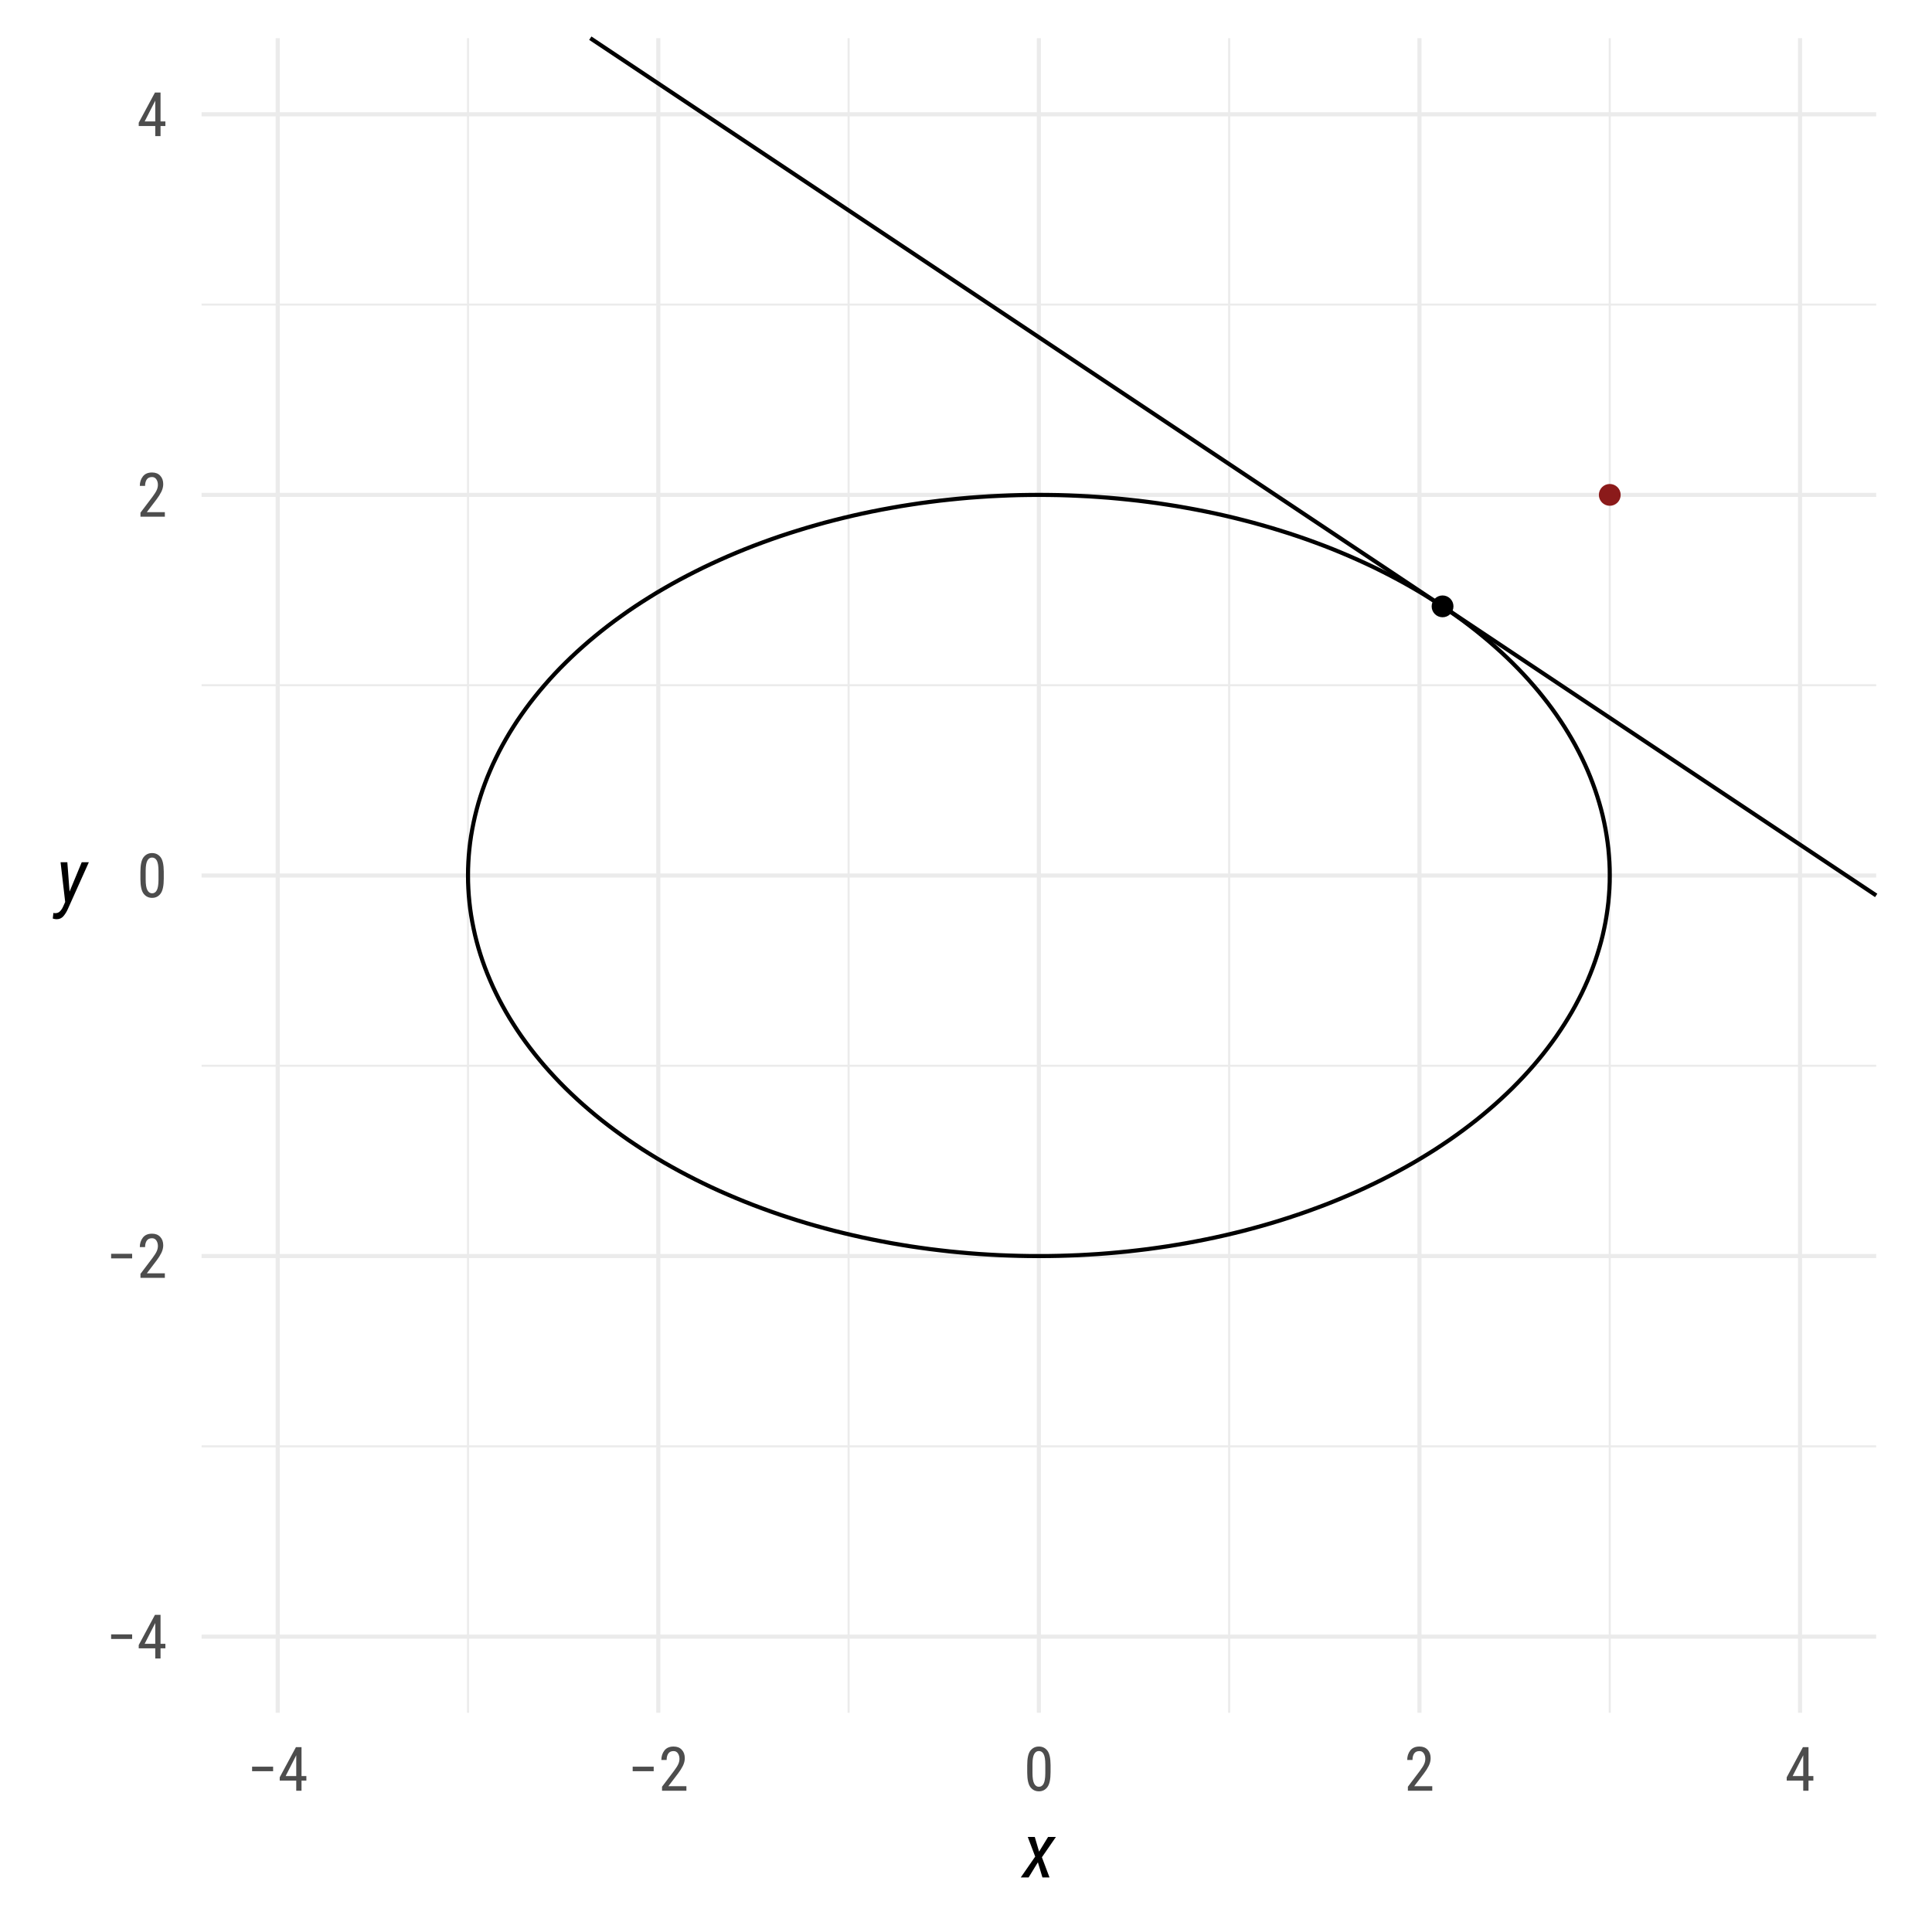
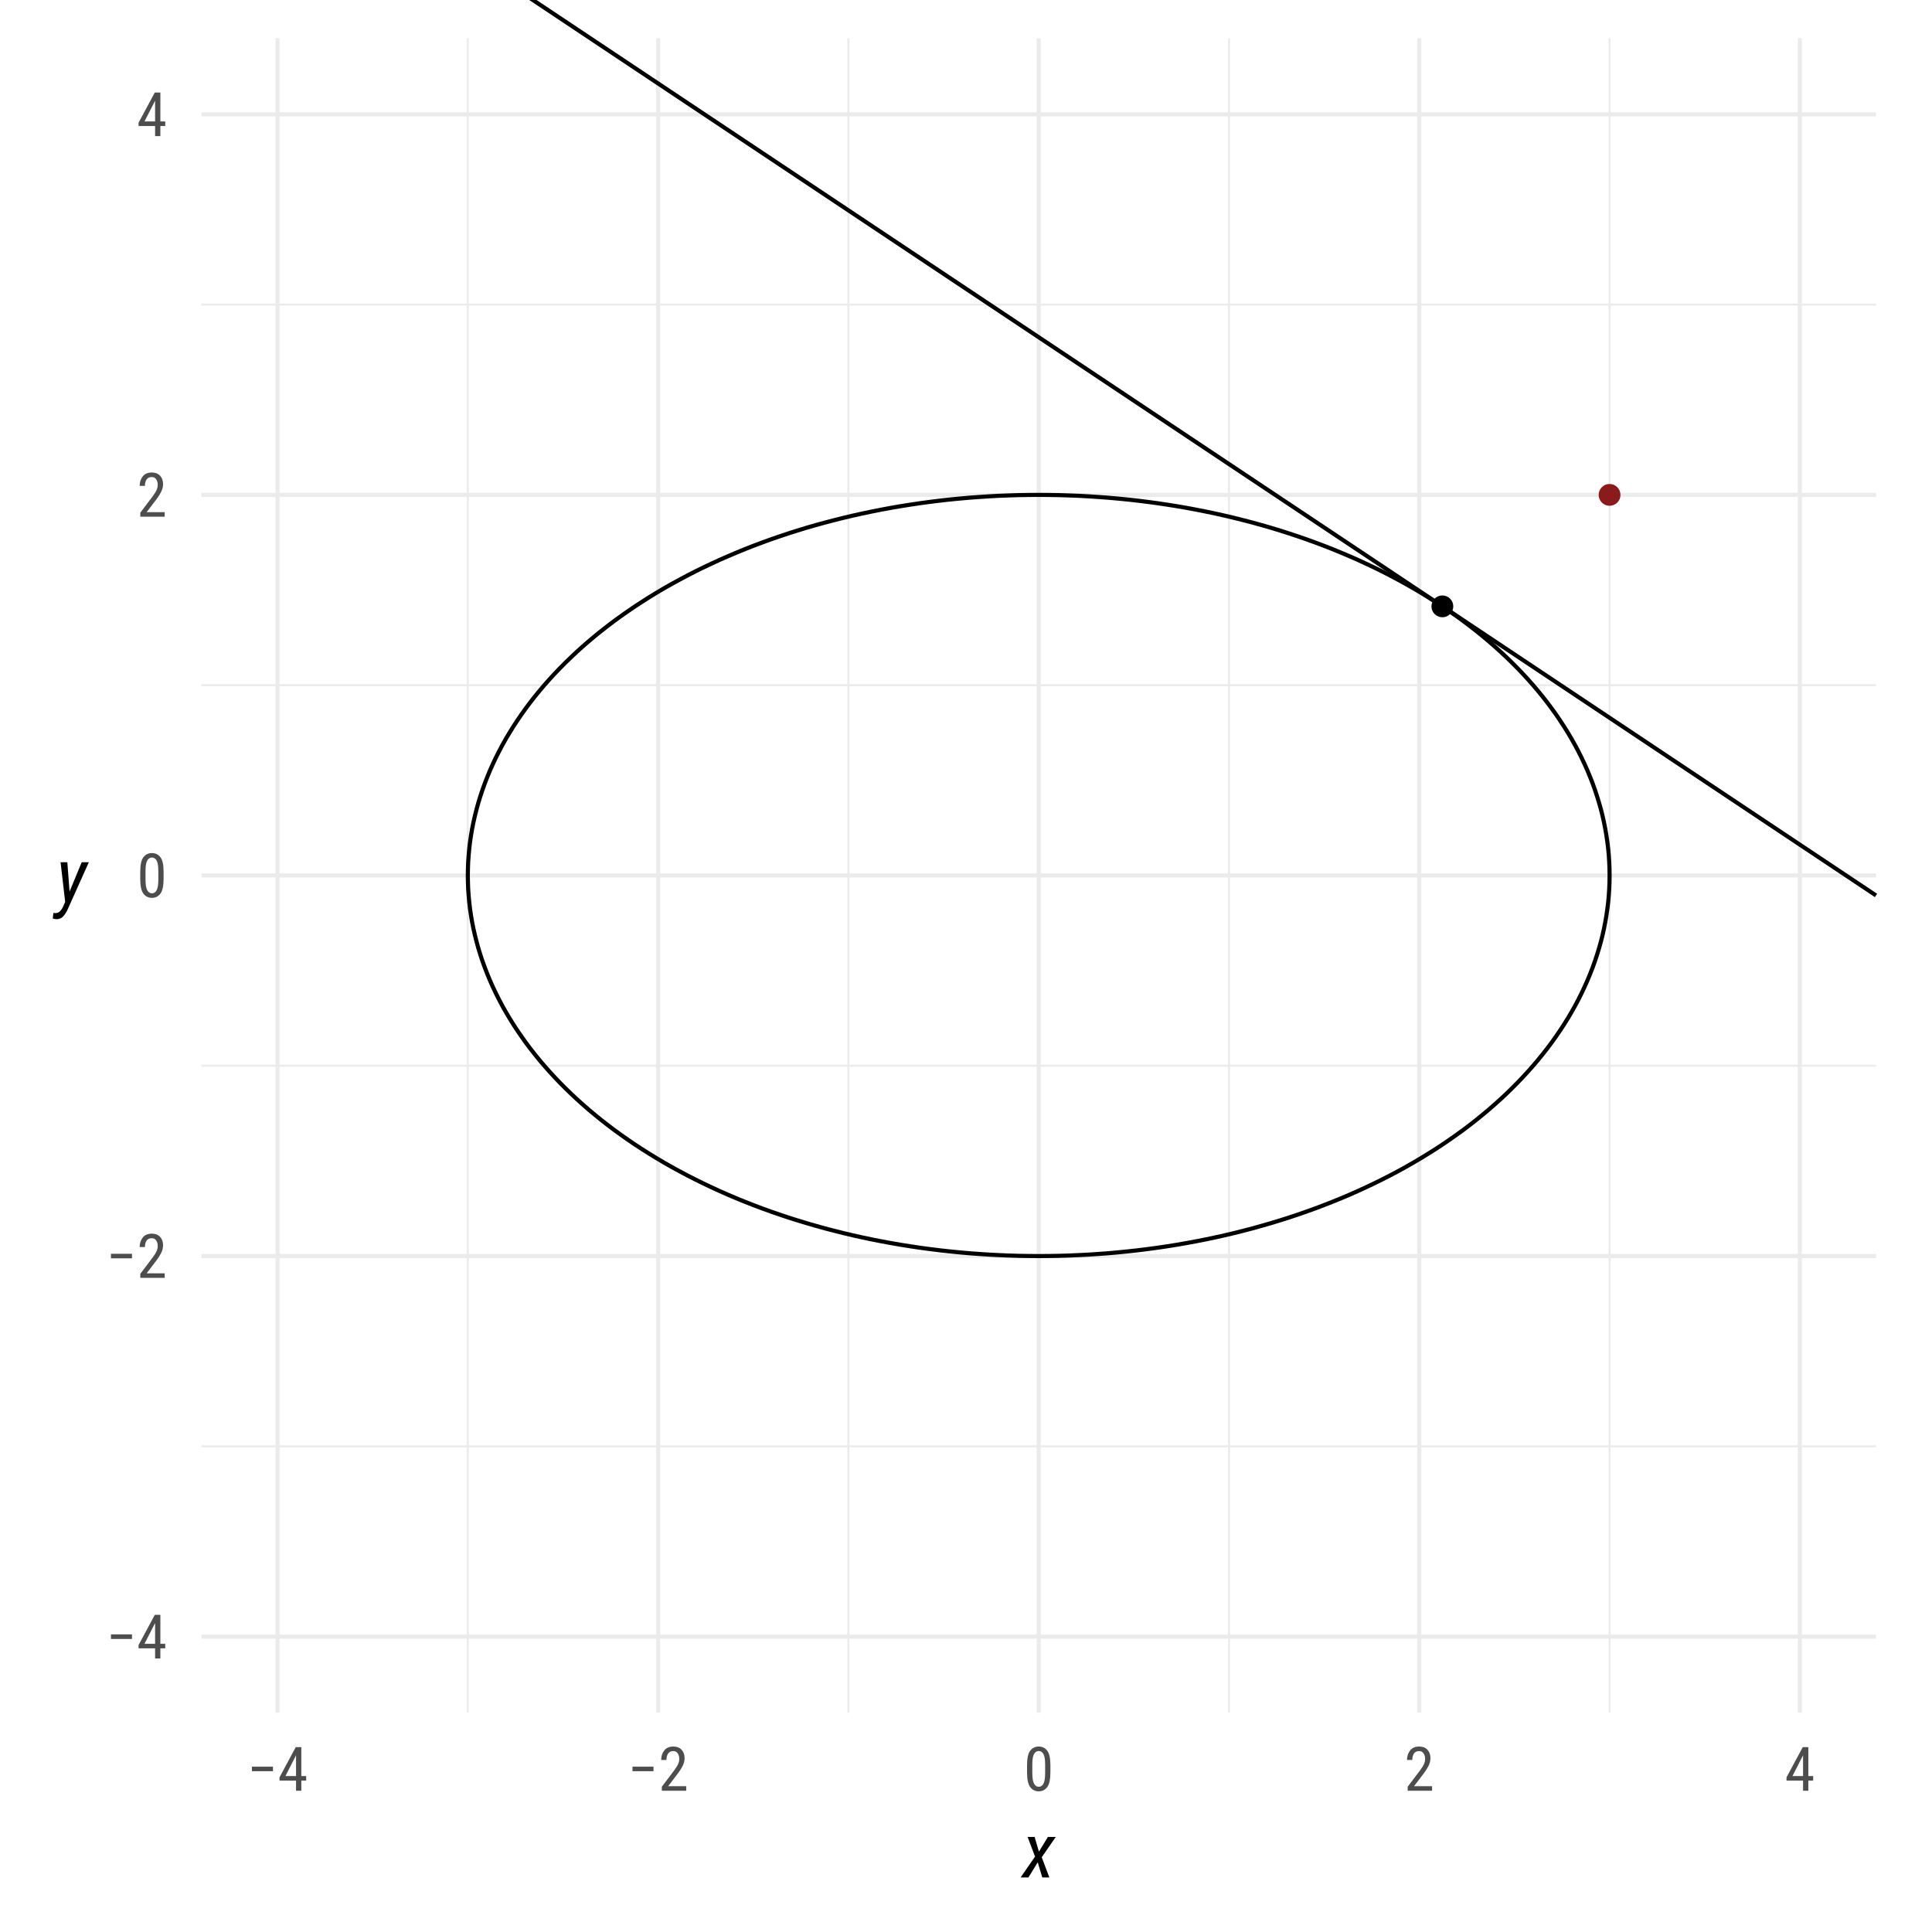
<svg xmlns="http://www.w3.org/2000/svg" width="504.00pt" height="504.00pt" viewBox="0 0 504.00 504.00">
  <g class="svglite">
    <defs>
      <style type="text/css">
    .svglite line, .svglite polyline, .svglite polygon, .svglite path, .svglite rect, .svglite circle {
      fill: none;
      stroke: #000000;
      stroke-linecap: round;
      stroke-linejoin: round;
      stroke-miterlimit: 10.00;
    }
    .svglite text {
      white-space: pre;
    }
    .svglite g.glyphgroup path {
      fill: inherit;
      stroke: none;
    }
  </style>
    </defs>
    <rect width="100%" height="100%" style="stroke: none; fill: #FFFFFF;" />
    <defs>
      <clipPath id="cpMC4wMHw1MDQuMDB8MC4wMHw1MDQuMDA=">
        <rect x="0.00" y="0.00" width="504.00" height="504.00" />
      </clipPath>
    </defs>
    <g clip-path="url(#cpMC4wMHw1MDQuMDB8MC4wMHw1MDQuMDA=)">
</g>
    <defs>
-       <clipPath id="cpNC42MHw0OTkuNDB8MC4wMHw1MDQuMDA=">
-         <rect x="4.60" y="0.00" width="494.80" height="504.00" />
+       <clipPath id="cpNC42NXw0OTkuMzV8MC4wMHw1MDQuMDA=">
+         <rect x="4.65" y="0.00" width="494.70" height="504.00" />
      </clipPath>
    </defs>
-     <g clip-path="url(#cpNC42MHw0OTkuNDB8MC4wMHw1MDQuMDA=)">
-       <rect x="4.60" y="-0" width="494.80" height="504.00" style="stroke-width: 1.07; stroke: none; fill: #FFFFFF;" />
-     </g>
+     <g clip-path="url(#cpNC42NXw0OTkuMzV8MC4wMHw1MDQuMDA=)">
+ </g>
    <g clip-path="url(#cpMC4wMHw1MDQuMDB8MC4wMHw1MDQuMDA=)">
-       <polyline points="52.59,377.31 489.44,377.31 " style="stroke-width: 0.53; stroke: #EBEBEB; stroke-linecap: butt;" />
-       <polyline points="52.59,278.03 489.44,278.03 " style="stroke-width: 0.53; stroke: #EBEBEB; stroke-linecap: butt;" />
-       <polyline points="52.59,178.75 489.44,178.75 " style="stroke-width: 0.53; stroke: #EBEBEB; stroke-linecap: butt;" />
-       <polyline points="52.59,79.46 489.44,79.46 " style="stroke-width: 0.53; stroke: #EBEBEB; stroke-linecap: butt;" />
-       <polyline points="122.09,446.81 122.09,9.96 " style="stroke-width: 0.53; stroke: #EBEBEB; stroke-linecap: butt;" />
-       <polyline points="221.37,446.81 221.37,9.96 " style="stroke-width: 0.53; stroke: #EBEBEB; stroke-linecap: butt;" />
-       <polyline points="320.65,446.81 320.65,9.96 " style="stroke-width: 0.53; stroke: #EBEBEB; stroke-linecap: butt;" />
-       <polyline points="419.94,446.81 419.94,9.96 " style="stroke-width: 0.53; stroke: #EBEBEB; stroke-linecap: butt;" />
-       <polyline points="52.59,426.95 489.44,426.95 " style="stroke-width: 1.07; stroke: #EBEBEB; stroke-linecap: butt;" />
-       <polyline points="52.59,327.67 489.44,327.67 " style="stroke-width: 1.07; stroke: #EBEBEB; stroke-linecap: butt;" />
-       <polyline points="52.59,228.39 489.44,228.39 " style="stroke-width: 1.07; stroke: #EBEBEB; stroke-linecap: butt;" />
-       <polyline points="52.59,129.10 489.44,129.10 " style="stroke-width: 1.07; stroke: #EBEBEB; stroke-linecap: butt;" />
-       <polyline points="52.59,29.82 489.44,29.82 " style="stroke-width: 1.07; stroke: #EBEBEB; stroke-linecap: butt;" />
-       <polyline points="72.45,446.81 72.45,9.96 " style="stroke-width: 1.07; stroke: #EBEBEB; stroke-linecap: butt;" />
-       <polyline points="171.73,446.81 171.73,9.96 " style="stroke-width: 1.07; stroke: #EBEBEB; stroke-linecap: butt;" />
-       <polyline points="271.01,446.81 271.01,9.96 " style="stroke-width: 1.07; stroke: #EBEBEB; stroke-linecap: butt;" />
-       <polyline points="370.30,446.81 370.30,9.96 " style="stroke-width: 1.07; stroke: #EBEBEB; stroke-linecap: butt;" />
-       <polyline points="469.58,446.81 469.58,9.96 " style="stroke-width: 1.07; stroke: #EBEBEB; stroke-linecap: butt;" />
-       <polygon points="419.94,228.39 419.92,226.65 419.85,224.92 419.73,223.19 419.58,221.46 419.37,219.73 419.12,218.01 418.83,216.29 418.49,214.57 418.11,212.86 417.68,211.15 417.20,209.44 416.68,207.74 416.12,206.05 415.51,204.37 414.86,202.69 414.17,201.02 413.43,199.36 412.65,197.71 411.82,196.06 410.96,194.43 410.05,192.81 409.09,191.19 408.10,189.59 407.06,188.00 405.99,186.43 404.87,184.86 403.71,183.31 402.51,181.78 401.27,180.25 399.99,178.75 398.67,177.25 397.31,175.77 395.91,174.31 394.48,172.87 393.01,171.44 391.50,170.03 389.95,168.64 388.37,167.26 386.75,165.91 385.10,164.57 383.41,163.25 381.69,161.95 379.93,160.68 378.14,159.42 376.32,158.18 374.47,156.97 372.58,155.78 370.66,154.60 368.72,153.46 366.74,152.33 364.73,151.23 362.70,150.15 360.64,149.10 358.55,148.06 356.43,147.06 354.29,146.08 352.12,145.12 349.93,144.19 347.72,143.28 345.48,142.40 343.21,141.55 340.93,140.72 338.62,139.92 336.30,139.15 333.95,138.41 331.59,137.69 329.20,137.00 326.80,136.33 324.38,135.70 321.95,135.09 319.50,134.51 317.03,133.96 314.55,133.44 312.06,132.95 309.56,132.49 307.04,132.05 304.51,131.65 301.98,131.27 299.43,130.93 296.87,130.61 294.31,130.33 291.74,130.07 289.16,129.84 286.58,129.65 283.99,129.48 281.40,129.35 278.81,129.24 276.21,129.16 273.61,129.12 271.01,129.10 268.41,129.12 265.82,129.16 263.22,129.24 260.62,129.35 258.03,129.48 255.45,129.65 252.86,129.84 250.29,130.07 247.72,130.33 245.15,130.61 242.60,130.93 240.05,131.27 237.51,131.65 234.98,132.05 232.47,132.49 229.96,132.95 227.47,133.44 224.99,133.96 222.53,134.51 220.08,135.09 217.64,135.70 215.22,136.33 212.82,137.00 210.44,137.69 208.07,138.41 205.73,139.15 203.40,139.92 201.10,140.72 198.81,141.55 196.55,142.40 194.31,143.28 192.09,144.19 189.90,145.12 187.73,146.08 185.59,147.06 183.48,148.06 181.39,149.10 179.33,150.15 177.29,151.23 175.29,152.33 173.31,153.46 171.36,154.60 169.45,155.78 167.56,156.97 165.71,158.18 163.88,159.42 162.10,160.68 160.34,161.95 158.62,163.25 156.93,164.57 155.28,165.91 153.66,167.26 152.08,168.64 150.53,170.03 149.02,171.44 147.55,172.87 146.11,174.31 144.72,175.77 143.36,177.25 142.04,178.75 140.76,180.25 139.52,181.78 138.32,183.31 137.16,184.86 136.04,186.43 134.96,188.00 133.93,189.59 132.93,191.19 131.98,192.81 131.07,194.43 130.20,196.06 129.38,197.71 128.59,199.36 127.86,201.02 127.16,202.69 126.51,204.37 125.90,206.05 125.34,207.74 124.82,209.44 124.35,211.15 123.92,212.86 123.54,214.57 123.20,216.29 122.90,218.01 122.65,219.73 122.45,221.46 122.29,223.19 122.18,224.92 122.11,226.65 122.09,228.39 122.11,230.12 122.18,231.85 122.29,233.58 122.45,235.31 122.65,237.04 122.90,238.76 123.20,240.49 123.54,242.20 123.92,243.92 124.35,245.63 124.82,247.33 125.34,249.03 125.90,250.72 126.51,252.41 127.16,254.08 127.86,255.75 128.59,257.41 129.38,259.07 130.20,260.71 131.07,262.34 131.98,263.97 132.93,265.58 133.93,267.18 134.96,268.77 136.04,270.35 137.16,271.91 138.32,273.46 139.52,275.00 140.76,276.52 142.04,278.03 143.36,279.52 144.72,281.00 146.11,282.46 147.55,283.91 149.02,285.33 150.53,286.74 152.08,288.14 153.66,289.51 155.28,290.87 156.93,292.21 158.62,293.52 160.34,294.82 162.10,296.10 163.88,297.36 165.71,298.59 167.56,299.81 169.45,301.00 171.36,302.17 173.31,303.32 175.29,304.44 177.29,305.54 179.33,306.62 181.39,307.68 183.48,308.71 185.59,309.72 187.73,310.70 189.90,311.65 192.09,312.58 194.31,313.49 196.55,314.37 198.81,315.22 201.10,316.05 203.40,316.85 205.73,317.62 208.07,318.37 210.44,319.09 212.82,319.78 215.22,320.44 217.64,321.08 220.08,321.68 222.53,322.26 224.99,322.81 227.47,323.33 229.96,323.82 232.47,324.29 234.98,324.72 237.51,325.13 240.05,325.50 242.60,325.85 245.15,326.16 247.72,326.45 250.29,326.70 252.86,326.93 255.45,327.13 258.03,327.29 260.62,327.43 263.22,327.53 265.82,327.61 268.41,327.66 271.01,327.67 273.61,327.66 276.21,327.61 278.81,327.53 281.40,327.43 283.99,327.29 286.58,327.13 289.16,326.93 291.74,326.70 294.31,326.45 296.87,326.16 299.43,325.85 301.98,325.50 304.51,325.13 307.04,324.72 309.56,324.29 312.06,323.82 314.55,323.33 317.03,322.81 319.50,322.26 321.95,321.68 324.38,321.08 326.80,320.44 329.20,319.78 331.59,319.09 333.95,318.37 336.30,317.62 338.62,316.85 340.93,316.05 343.21,315.22 345.48,314.37 347.72,313.49 349.93,312.58 352.12,311.65 354.29,310.70 356.43,309.72 358.55,308.71 360.64,307.68 362.70,306.62 364.73,305.54 366.74,304.44 368.72,303.32 370.66,302.17 372.58,301.00 374.47,299.81 376.32,298.59 378.14,297.36 379.93,296.10 381.69,294.82 383.41,293.52 385.10,292.21 386.75,290.87 388.37,289.51 389.95,288.14 391.50,286.74 393.01,285.33 394.48,283.91 395.91,282.46 397.31,281.00 398.67,279.52 399.99,278.03 401.27,276.52 402.51,275.00 403.71,273.46 404.87,271.91 405.99,270.35 407.06,268.77 408.10,267.18 409.09,265.58 410.05,263.97 410.96,262.34 411.82,260.71 412.65,259.07 413.43,257.41 414.17,255.75 414.86,254.08 415.51,252.41 416.12,250.72 416.68,249.03 417.20,247.33 417.68,245.63 418.11,243.92 418.49,242.20 418.83,240.49 419.12,238.76 419.37,237.04 419.58,235.31 419.73,233.58 419.85,231.85 419.92,230.12 " style="stroke-width: 1.07;" />
-       <circle cx="419.94" cy="129.10" r="2.49" style="stroke-width: 0.71; stroke: #8B1A1A; fill: #8B1A1A;" />
-       <line x1="153.99" y1="9.96" x2="489.44" y2="233.59" style="stroke-width: 1.07; stroke-linecap: butt;" />
-       <circle cx="376.32" cy="158.18" r="2.49" style="stroke-width: 0.71; fill: #000000;" />
-       <text x="43.62" y="432.64" text-anchor="end" style="font-size: 16.00px;fill: #4D4D4D; font-family: &quot;Roboto Condensed&quot;;" textLength="15.91px" lengthAdjust="spacingAndGlyphs">−4</text>
-       <text x="43.62" y="333.36" text-anchor="end" style="font-size: 16.00px;fill: #4D4D4D; font-family: &quot;Roboto Condensed&quot;;" textLength="15.91px" lengthAdjust="spacingAndGlyphs">−2</text>
-       <text x="43.62" y="234.07" text-anchor="end" style="font-size: 16.00px;fill: #4D4D4D; font-family: &quot;Roboto Condensed&quot;;" textLength="7.91px" lengthAdjust="spacingAndGlyphs">0</text>
-       <text x="43.62" y="134.79" text-anchor="end" style="font-size: 16.00px;fill: #4D4D4D; font-family: &quot;Roboto Condensed&quot;;" textLength="7.91px" lengthAdjust="spacingAndGlyphs">2</text>
-       <text x="43.62" y="35.51" text-anchor="end" style="font-size: 16.00px;fill: #4D4D4D; font-family: &quot;Roboto Condensed&quot;;" textLength="7.91px" lengthAdjust="spacingAndGlyphs">4</text>
-       <text x="72.45" y="467.15" text-anchor="middle" style="font-size: 16.00px;fill: #4D4D4D; font-family: &quot;Roboto Condensed&quot;;" textLength="23.78px" lengthAdjust="spacingAndGlyphs">−4 </text>
-       <text x="171.73" y="467.15" text-anchor="middle" style="font-size: 16.00px;fill: #4D4D4D; font-family: &quot;Roboto Condensed&quot;;" textLength="23.78px" lengthAdjust="spacingAndGlyphs">−2 </text>
-       <text x="271.01" y="467.15" text-anchor="middle" style="font-size: 16.00px;fill: #4D4D4D; font-family: &quot;Roboto Condensed&quot;;" textLength="7.91px" lengthAdjust="spacingAndGlyphs">0</text>
-       <text x="370.30" y="467.15" text-anchor="middle" style="font-size: 16.00px;fill: #4D4D4D; font-family: &quot;Roboto Condensed&quot;;" textLength="7.91px" lengthAdjust="spacingAndGlyphs">2</text>
-       <text x="469.58" y="467.15" text-anchor="middle" style="font-size: 16.00px;fill: #4D4D4D; font-family: &quot;Roboto Condensed&quot;;" textLength="7.91px" lengthAdjust="spacingAndGlyphs">4</text>
-       <text x="271.01" y="489.77" text-anchor="middle" style="font-size: 20.00px; font-style: italic; font-family: &quot;Roboto Condensed&quot;;" textLength="8.61px" lengthAdjust="spacingAndGlyphs">x</text>
-       <text x="18.65" y="235.50" text-anchor="middle" style="font-size: 20.00px; font-style: italic; font-family: &quot;Roboto Condensed&quot;;" textLength="8.17px" lengthAdjust="spacingAndGlyphs">y</text>
+       <polyline points="52.55,377.31 489.39,377.31 " style="stroke-width: 0.53; stroke: #EBEBEB; stroke-linecap: butt;" />
+       <polyline points="52.55,278.02 489.39,278.02 " style="stroke-width: 0.53; stroke: #EBEBEB; stroke-linecap: butt;" />
+       <polyline points="52.55,178.74 489.39,178.74 " style="stroke-width: 0.53; stroke: #EBEBEB; stroke-linecap: butt;" />
+       <polyline points="52.55,79.46 489.39,79.46 " style="stroke-width: 0.53; stroke: #EBEBEB; stroke-linecap: butt;" />
+       <polyline points="122.04,446.80 122.04,9.96 " style="stroke-width: 0.53; stroke: #EBEBEB; stroke-linecap: butt;" />
+       <polyline points="221.32,446.80 221.32,9.96 " style="stroke-width: 0.53; stroke: #EBEBEB; stroke-linecap: butt;" />
+       <polyline points="320.61,446.80 320.61,9.96 " style="stroke-width: 0.53; stroke: #EBEBEB; stroke-linecap: butt;" />
+       <polyline points="419.89,446.80 419.89,9.96 " style="stroke-width: 0.53; stroke: #EBEBEB; stroke-linecap: butt;" />
+       <polyline points="52.55,426.95 489.39,426.95 " style="stroke-width: 1.07; stroke: #EBEBEB; stroke-linecap: butt;" />
+       <polyline points="52.55,327.67 489.39,327.67 " style="stroke-width: 1.07; stroke: #EBEBEB; stroke-linecap: butt;" />
+       <polyline points="52.55,228.38 489.39,228.38 " style="stroke-width: 1.07; stroke: #EBEBEB; stroke-linecap: butt;" />
+       <polyline points="52.55,129.10 489.39,129.10 " style="stroke-width: 1.07; stroke: #EBEBEB; stroke-linecap: butt;" />
+       <polyline points="52.55,29.82 489.39,29.82 " style="stroke-width: 1.07; stroke: #EBEBEB; stroke-linecap: butt;" />
+       <polyline points="72.40,446.80 72.40,9.96 " style="stroke-width: 1.07; stroke: #EBEBEB; stroke-linecap: butt;" />
+       <polyline points="171.68,446.80 171.68,9.96 " style="stroke-width: 1.07; stroke: #EBEBEB; stroke-linecap: butt;" />
+       <polyline points="270.97,446.80 270.97,9.96 " style="stroke-width: 1.07; stroke: #EBEBEB; stroke-linecap: butt;" />
+       <polyline points="370.25,446.80 370.25,9.96 " style="stroke-width: 1.07; stroke: #EBEBEB; stroke-linecap: butt;" />
+       <polyline points="469.53,446.80 469.53,9.96 " style="stroke-width: 1.07; stroke: #EBEBEB; stroke-linecap: butt;" />
+       <polygon points="419.89,228.38 419.87,226.65 419.80,224.92 419.69,223.19 419.53,221.46 419.32,219.73 419.07,218.01 418.78,216.28 418.44,214.57 418.06,212.85 417.63,211.14 417.15,209.44 416.63,207.74 416.07,206.05 415.47,204.36 414.81,202.69 414.12,201.02 413.38,199.36 412.60,197.70 411.78,196.06 410.91,194.43 410.00,192.80 409.05,191.19 408.05,189.59 407.01,188.00 405.94,186.42 404.82,184.86 403.66,183.31 402.46,181.77 401.22,180.25 399.94,178.74 398.62,177.25 397.26,175.77 395.86,174.31 394.43,172.87 392.96,171.44 391.45,170.03 389.90,168.63 388.32,167.26 386.70,165.90 385.05,164.57 383.36,163.25 381.64,161.95 379.88,160.67 378.09,159.42 376.27,158.18 374.42,156.97 372.53,155.77 370.62,154.60 368.67,153.45 366.69,152.33 364.69,151.23 362.65,150.15 360.59,149.09 358.50,148.06 356.38,147.06 354.24,146.07 352.08,145.12 349.88,144.19 347.67,143.28 345.43,142.40 343.17,141.55 340.88,140.72 338.58,139.92 336.25,139.15 333.90,138.40 331.54,137.68 329.15,136.99 326.75,136.33 324.34,135.70 321.90,135.09 319.45,134.51 316.99,133.96 314.51,133.44 312.01,132.95 309.51,132.48 306.99,132.05 304.47,131.65 301.93,131.27 299.38,130.93 296.83,130.61 294.26,130.32 291.69,130.07 289.12,129.84 286.53,129.65 283.95,129.48 281.35,129.34 278.76,129.24 276.16,129.16 273.57,129.12 270.97,129.10 268.37,129.12 265.77,129.16 263.17,129.24 260.58,129.34 257.99,129.48 255.40,129.65 252.82,129.84 250.24,130.07 247.67,130.32 245.11,130.61 242.55,130.93 240.00,131.27 237.47,131.65 234.94,132.05 232.42,132.48 229.92,132.95 227.43,133.44 224.95,133.96 222.48,134.51 220.03,135.09 217.60,135.70 215.18,136.33 212.78,136.99 210.39,137.68 208.03,138.40 205.68,139.15 203.36,139.92 201.05,140.72 198.77,141.55 196.50,142.40 194.26,143.28 192.05,144.19 189.86,145.12 187.69,146.07 185.55,147.06 183.43,148.06 181.34,149.09 179.28,150.15 177.25,151.23 175.24,152.33 173.26,153.45 171.32,154.60 169.40,155.77 167.52,156.97 165.66,158.18 163.84,159.42 162.05,160.67 160.29,161.95 158.57,163.25 156.88,164.57 155.23,165.90 153.61,167.26 152.03,168.63 150.48,170.03 148.98,171.44 147.50,172.87 146.07,174.31 144.67,175.77 143.31,177.25 141.99,178.74 140.71,180.25 139.47,181.77 138.27,183.31 137.11,184.86 136.00,186.42 134.92,188.00 133.88,189.59 132.89,191.19 131.93,192.80 131.02,194.43 130.16,196.06 129.33,197.70 128.55,199.36 127.81,201.02 127.12,202.69 126.47,204.36 125.86,206.05 125.30,207.74 124.78,209.44 124.31,211.14 123.88,212.85 123.49,214.57 123.15,216.28 122.86,218.01 122.61,219.73 122.41,221.46 122.25,223.19 122.13,224.92 122.07,226.65 122.04,228.38 122.07,230.12 122.13,231.85 122.25,233.58 122.41,235.31 122.61,237.04 122.86,238.76 123.15,240.48 123.49,242.20 123.88,243.91 124.31,245.62 124.78,247.33 125.30,249.03 125.86,250.72 126.47,252.40 127.12,254.08 127.81,255.75 128.55,257.41 129.33,259.06 130.16,260.71 131.02,262.34 131.93,263.96 132.89,265.58 133.88,267.18 134.92,268.77 136.00,270.34 137.11,271.91 138.27,273.46 139.47,274.99 140.71,276.52 141.99,278.02 143.31,279.52 144.67,280.99 146.07,282.46 147.50,283.90 148.98,285.33 150.48,286.74 152.03,288.13 153.61,289.51 155.23,290.86 156.88,292.20 158.57,293.52 160.29,294.82 162.05,296.09 163.84,297.35 165.66,298.59 167.52,299.80 169.40,300.99 171.32,302.16 173.26,303.31 175.24,304.44 177.25,305.54 179.28,306.62 181.34,307.67 183.43,308.70 185.55,309.71 187.69,310.69 189.86,311.65 192.05,312.58 194.26,313.48 196.50,314.36 198.77,315.22 201.05,316.04 203.36,316.84 205.68,317.62 208.03,318.36 210.39,319.08 212.78,319.77 215.18,320.44 217.60,321.07 220.03,321.68 222.48,322.26 224.95,322.81 227.43,323.33 229.92,323.82 232.42,324.28 234.94,324.72 237.47,325.12 240.00,325.50 242.55,325.84 245.11,326.16 247.67,326.44 250.24,326.70 252.82,326.93 255.40,327.12 257.99,327.29 260.58,327.42 263.17,327.53 265.77,327.61 268.37,327.65 270.97,327.67 273.57,327.65 276.16,327.61 278.76,327.53 281.35,327.42 283.95,327.29 286.53,327.12 289.12,326.93 291.69,326.70 294.26,326.44 296.83,326.16 299.38,325.84 301.93,325.50 304.47,325.12 306.99,324.72 309.51,324.28 312.01,323.82 314.51,323.33 316.99,322.81 319.45,322.26 321.90,321.68 324.34,321.07 326.75,320.44 329.15,319.77 331.54,319.08 333.90,318.36 336.25,317.62 338.58,316.84 340.88,316.04 343.17,315.22 345.43,314.36 347.67,313.48 349.88,312.58 352.08,311.65 354.24,310.69 356.38,309.71 358.50,308.70 360.59,307.67 362.65,306.62 364.69,305.54 366.69,304.44 368.67,303.31 370.62,302.16 372.53,300.99 374.42,299.80 376.27,298.59 378.09,297.35 379.88,296.09 381.64,294.82 383.36,293.52 385.05,292.20 386.70,290.86 388.32,289.51 389.90,288.13 391.45,286.74 392.96,285.33 394.43,283.90 395.86,282.46 397.26,280.99 398.62,279.52 399.94,278.02 401.22,276.52 402.46,274.99 403.66,273.46 404.82,271.91 405.94,270.34 407.01,268.77 408.05,267.18 409.05,265.58 410.00,263.96 410.91,262.34 411.78,260.71 412.60,259.06 413.38,257.41 414.12,255.75 414.81,254.08 415.47,252.40 416.07,250.72 416.63,249.03 417.15,247.33 417.63,245.62 418.06,243.91 418.44,242.20 418.78,240.48 419.07,238.76 419.32,237.04 419.53,235.31 419.69,233.58 419.80,231.85 419.87,230.12 " style="stroke-width: 1.07;" />
+       <circle cx="419.89" cy="129.10" r="2.49" style="stroke-width: 0.71; stroke: #8B1A1A; fill: #8B1A1A;" />
+       <line x1="52.55" y1="-57.64" x2="489.39" y2="233.59" style="stroke-width: 1.07; stroke-linecap: butt;" />
+       <circle cx="376.27" cy="158.18" r="2.49" style="stroke-width: 0.71; fill: #000000;" />
+       <text x="43.58" y="432.64" text-anchor="end" style="font-size: 16.00px;fill: #4D4D4D; font-family: &quot;Roboto Condensed&quot;;" textLength="15.91px" lengthAdjust="spacingAndGlyphs">−4</text>
+       <text x="43.58" y="333.35" text-anchor="end" style="font-size: 16.00px;fill: #4D4D4D; font-family: &quot;Roboto Condensed&quot;;" textLength="15.91px" lengthAdjust="spacingAndGlyphs">−2</text>
+       <text x="43.58" y="234.07" text-anchor="end" style="font-size: 16.00px;fill: #4D4D4D; font-family: &quot;Roboto Condensed&quot;;" textLength="7.91px" lengthAdjust="spacingAndGlyphs">0</text>
+       <text x="43.58" y="134.79" text-anchor="end" style="font-size: 16.00px;fill: #4D4D4D; font-family: &quot;Roboto Condensed&quot;;" textLength="7.91px" lengthAdjust="spacingAndGlyphs">2</text>
+       <text x="43.58" y="35.51" text-anchor="end" style="font-size: 16.00px;fill: #4D4D4D; font-family: &quot;Roboto Condensed&quot;;" textLength="7.91px" lengthAdjust="spacingAndGlyphs">4</text>
+       <text x="72.40" y="467.15" text-anchor="middle" style="font-size: 16.00px;fill: #4D4D4D; font-family: &quot;Roboto Condensed&quot;;" textLength="23.78px" lengthAdjust="spacingAndGlyphs">−4 </text>
+       <text x="171.68" y="467.15" text-anchor="middle" style="font-size: 16.00px;fill: #4D4D4D; font-family: &quot;Roboto Condensed&quot;;" textLength="23.78px" lengthAdjust="spacingAndGlyphs">−2 </text>
+       <text x="270.97" y="467.15" text-anchor="middle" style="font-size: 16.00px;fill: #4D4D4D; font-family: &quot;Roboto Condensed&quot;;" textLength="7.91px" lengthAdjust="spacingAndGlyphs">0</text>
+       <text x="370.25" y="467.15" text-anchor="middle" style="font-size: 16.00px;fill: #4D4D4D; font-family: &quot;Roboto Condensed&quot;;" textLength="7.91px" lengthAdjust="spacingAndGlyphs">2</text>
+       <text x="469.53" y="467.15" text-anchor="middle" style="font-size: 16.00px;fill: #4D4D4D; font-family: &quot;Roboto Condensed&quot;;" textLength="7.91px" lengthAdjust="spacingAndGlyphs">4</text>
+       <text x="270.97" y="489.77" text-anchor="middle" style="font-size: 20.00px; font-style: italic; font-family: &quot;Roboto Condensed&quot;;" textLength="8.52px" lengthAdjust="spacingAndGlyphs">x</text>
+       <text x="18.65" y="235.49" text-anchor="middle" style="font-size: 20.00px; font-style: italic; font-family: &quot;Roboto Condensed&quot;;" textLength="8.08px" lengthAdjust="spacingAndGlyphs">y</text>
    </g>
  </g>
</svg>
